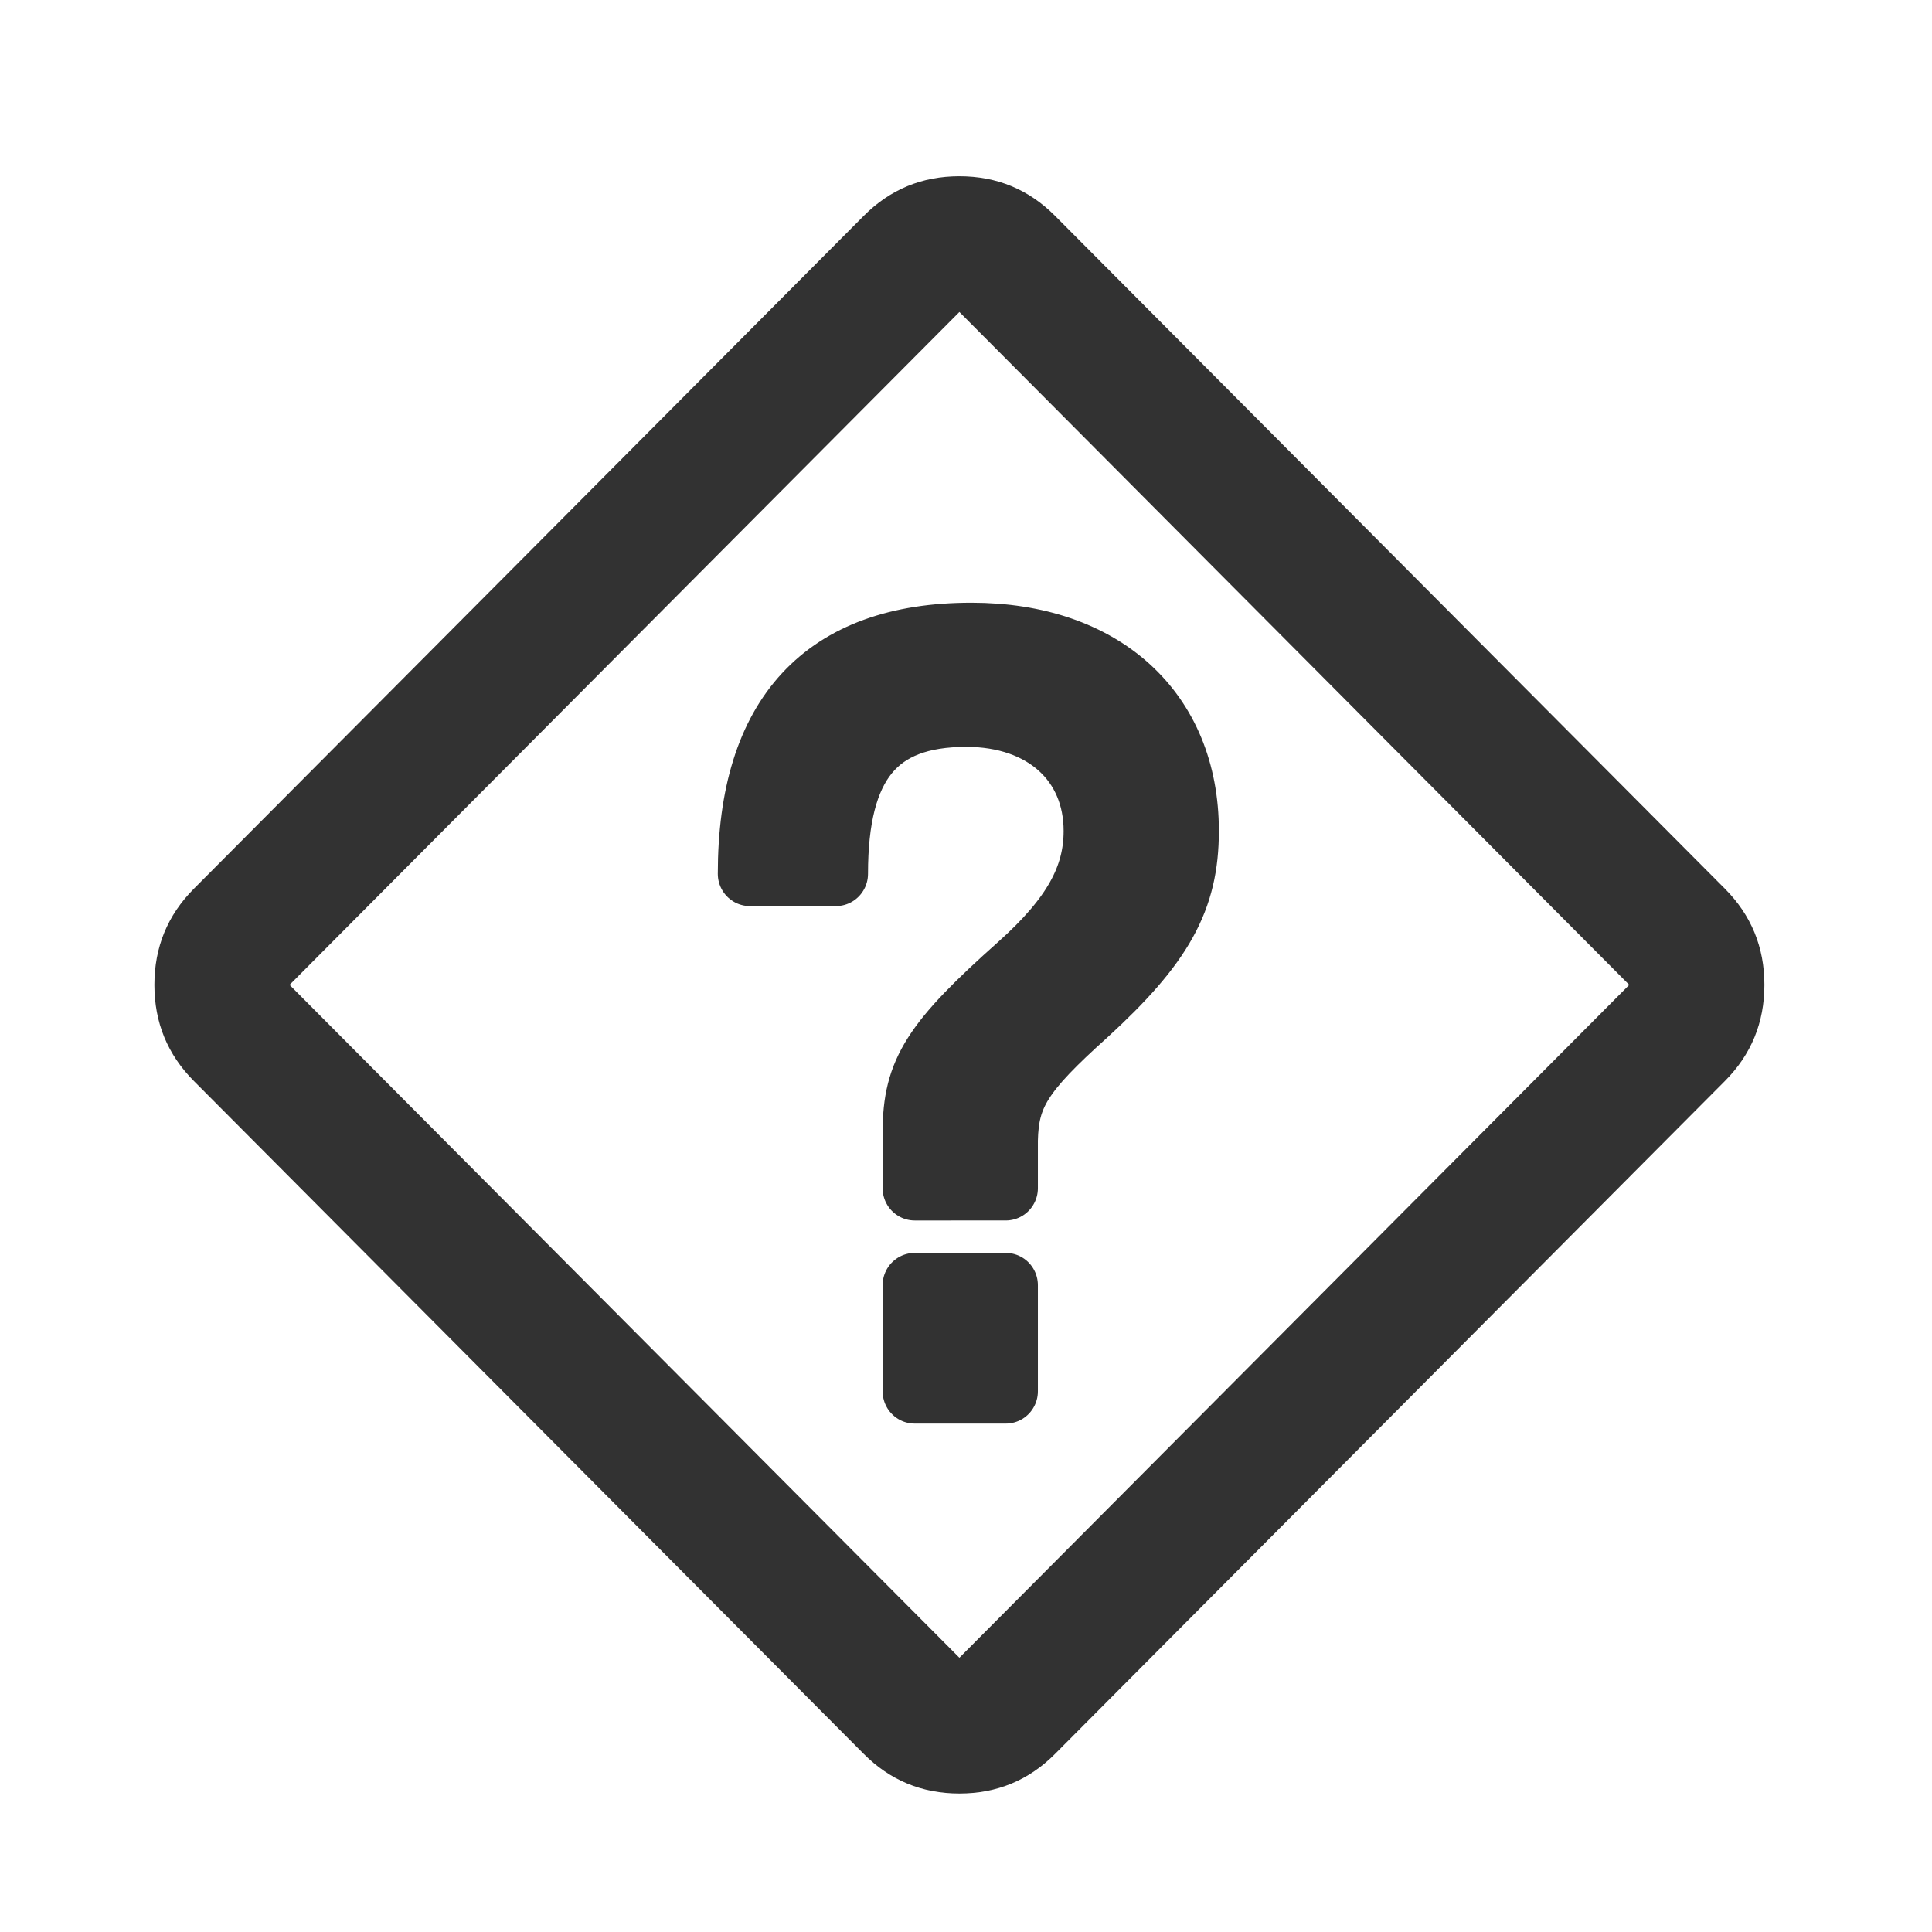
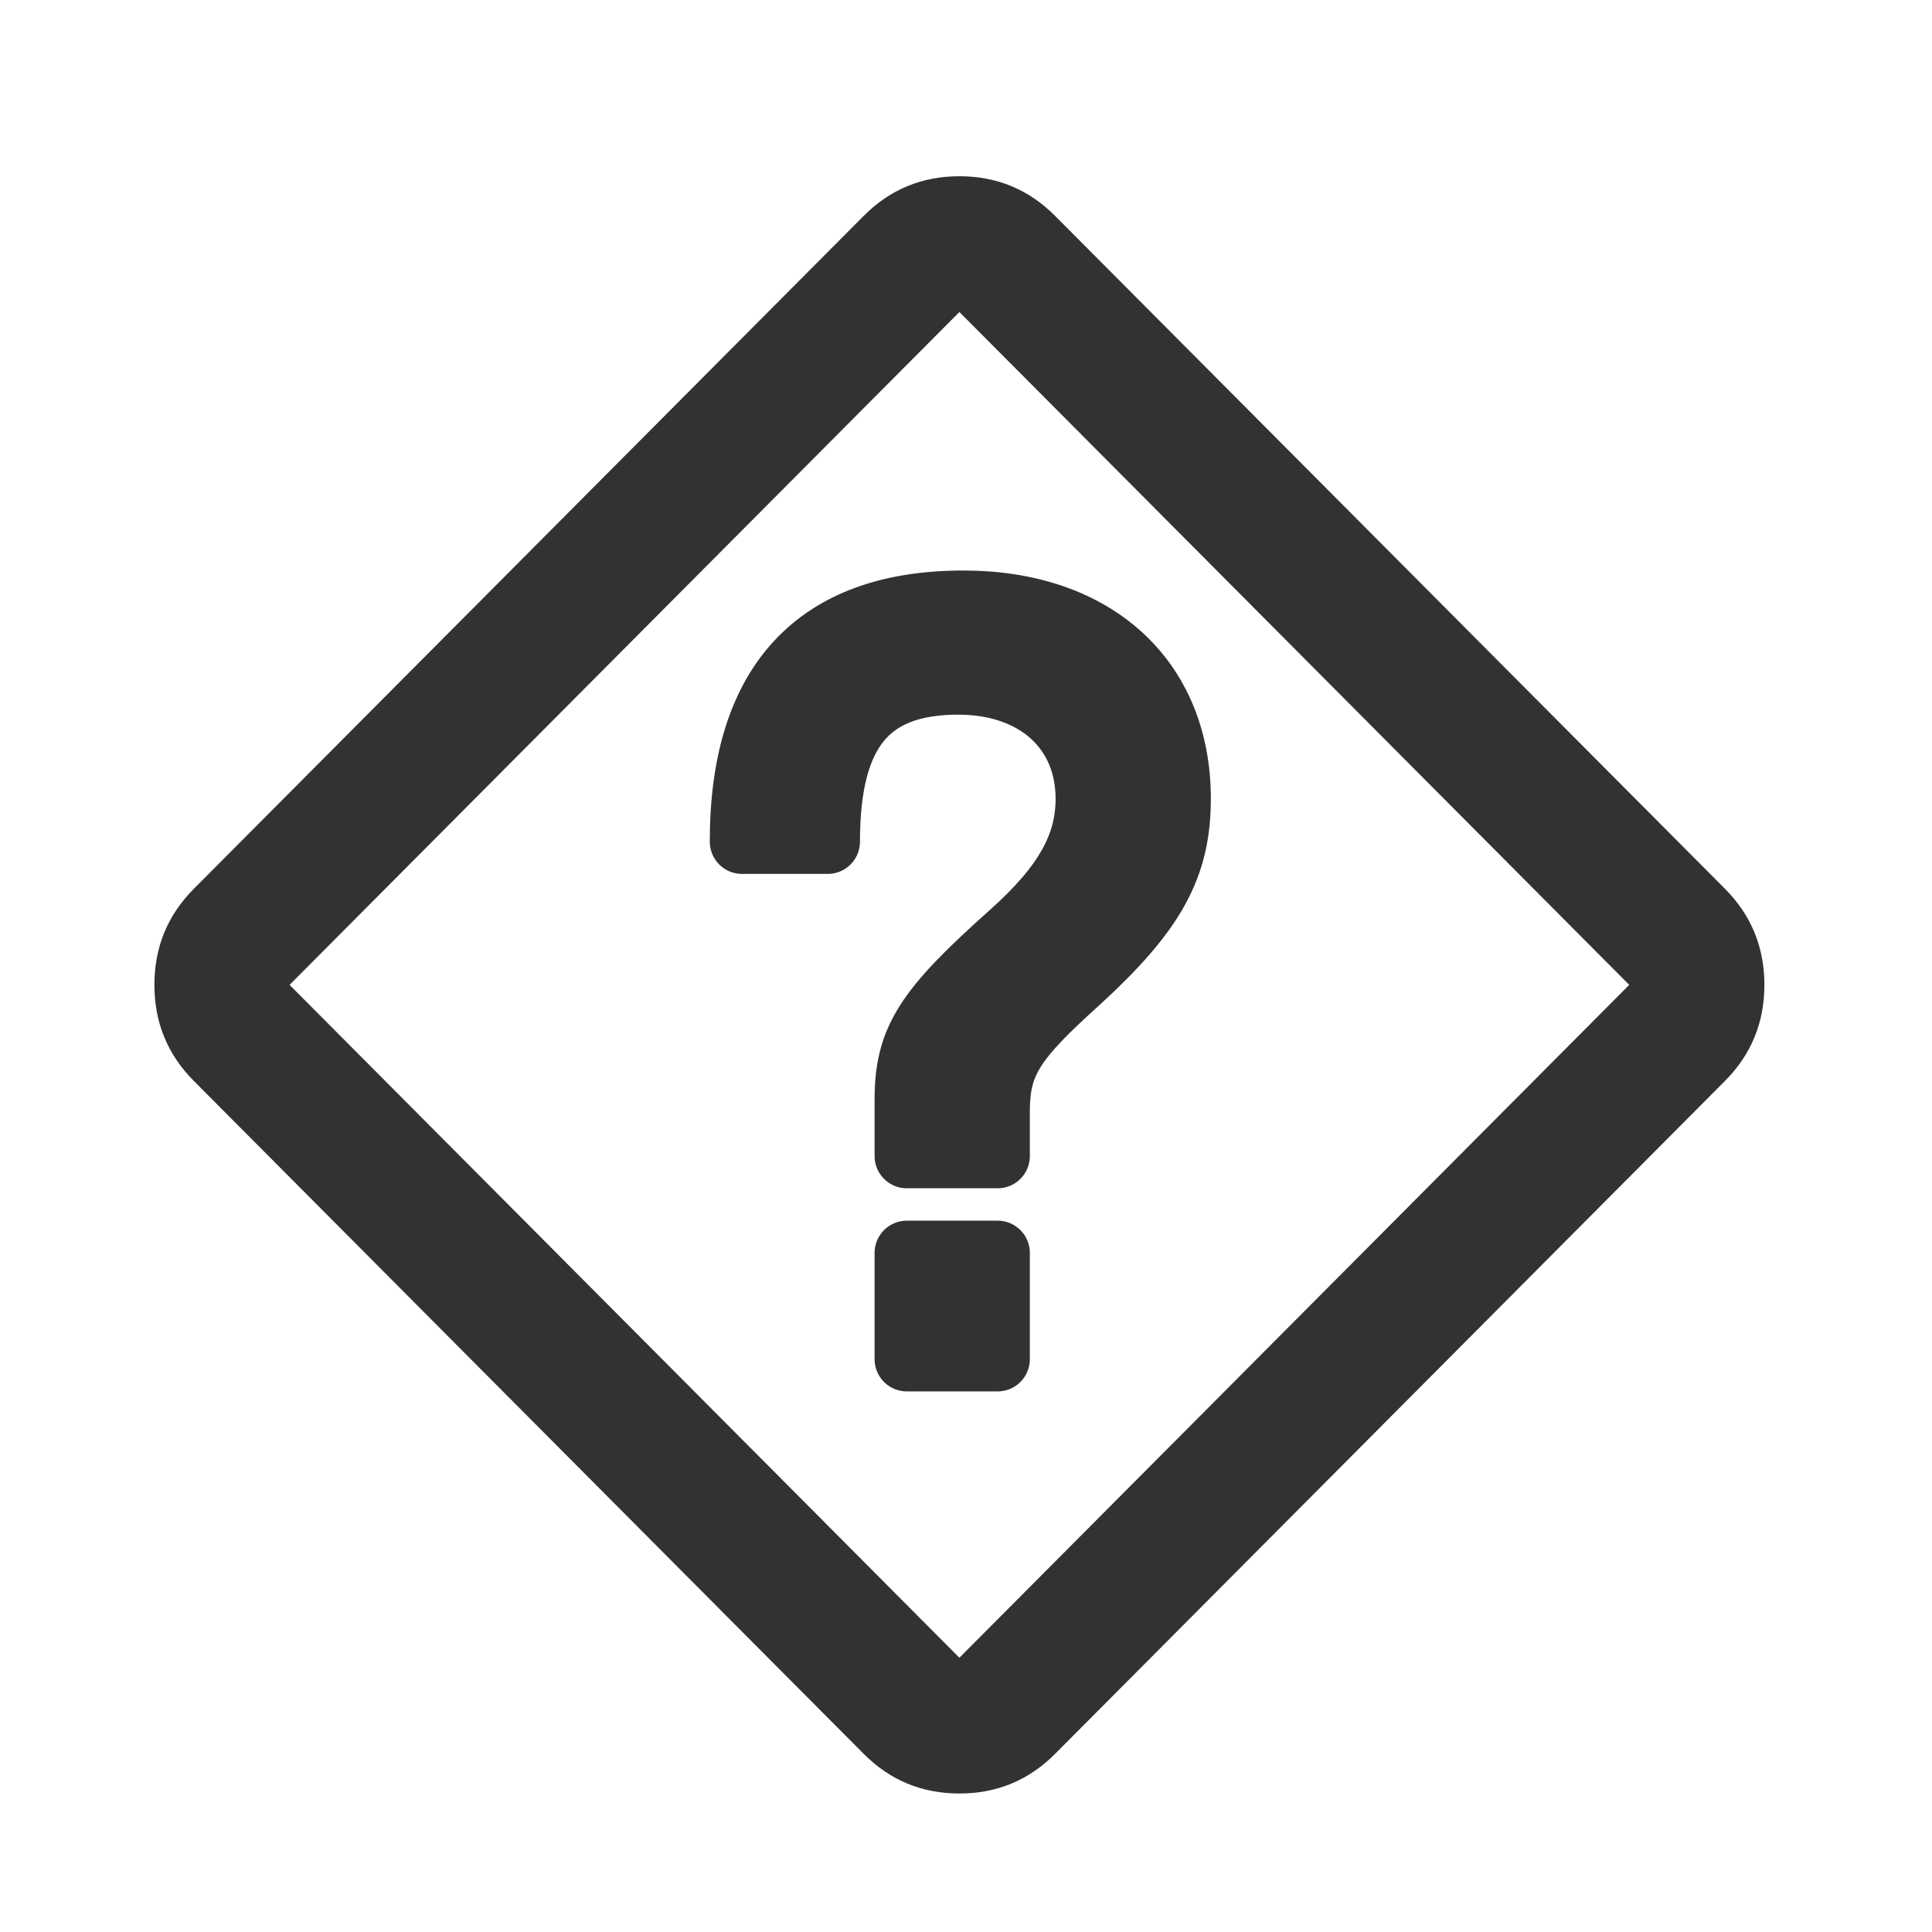
<svg xmlns="http://www.w3.org/2000/svg" height="24" id="svg22" version="1.1" viewBox="0 -960 960 960" width="24">
  <defs id="defs26" />
  <g style="stroke-width:0.953" id="g20" transform="matrix(0.840541,0,0,0.8443391,73.25954,-65.33908)">
-     <path style="paint-order:stroke markers fill" d="m 536.57,-27.452 c -15.556,15.556 -34.413,23.335 -56.569,23.335 -22.156,0 -41.012,-7.778 -56.569,-23.335 l -395.98,-395.98 c -15.556,-15.556 -23.335,-34.413 -23.335,-56.569 0,-22.156 7.778,-41.012 23.335,-56.569 l 395.98,-395.98 c 15.556,-15.556 34.413,-23.335 56.569,-23.335 22.156,0 41.012,7.778 56.569,23.335 l 395.98,395.98 c 15.556,15.556 23.335,34.413 23.335,56.569 0,22.156 -7.778,41.012 -23.335,56.569 z m -56.569,-56.569 395.98,-395.98 -395.98,-395.98 -395.98,395.98 z m -395.98,-395.98 395.98,395.98 z" id="path16" opacity="0.801" stroke-width="0" />
-     <path style="paint-order:fill markers stroke" d="m 507.4,-360.34 v -28.233 c 0.598,-27.031 8.966,-40.247 47.223,-74.487 44.832,-40.847 59.776,-67.278 59.776,-107.52 0,-70.282 -49.614,-115.33 -127.32,-115.33 -86.676,0 -130.91,47.455 -130.91,140.56 h 50.81 c 0,-64.875 23.313,-93.709 77.111,-93.709 46.028,0 76.514,27.632 76.514,68.48 0,27.632 -13.151,51.059 -44.832,79.292 -50.81,45.052 -62.167,62.473 -62.167,97.914 v 33.038 z m 0,57.066 h -53.799 v 62.473 H 507.4 Z" id="path18" opacity="0.801" stroke="#000000" stroke-linecap="round" stroke-linejoin="round" stroke-width="37.985" />
+     <g id="g167">
+       <path style="paint-order:stroke markers fill" d="m 536.57,-27.452 c -15.556,15.556 -34.413,23.335 -56.569,23.335 -22.156,0 -41.012,-7.778 -56.569,-23.335 l -395.98,-395.98 c -15.556,-15.556 -23.335,-34.413 -23.335,-56.569 0,-22.156 7.778,-41.012 23.335,-56.569 l 395.98,-395.98 c 15.556,-15.556 34.413,-23.335 56.569,-23.335 22.156,0 41.012,7.778 56.569,23.335 l 395.98,395.98 c 15.556,15.556 23.335,34.413 23.335,56.569 0,22.156 -7.778,41.012 -23.335,56.569 z m -56.569,-56.569 395.98,-395.98 -395.98,-395.98 -395.98,395.98 z m -395.98,-395.98 395.98,395.98 z" id="path16" opacity="0.801" stroke-width="0" />
+     </g>
+     <path style="paint-order:fill markers stroke" d="m 502.653,-379.295 v -28.233 c 0.598,-27.031 8.966,-40.247 47.223,-74.487 44.832,-40.847 59.776,-67.278 59.776,-107.52 0,-70.282 -49.614,-115.33 -127.32,-115.33 -86.676,0 -130.91,47.455 -130.91,140.56 h 50.81 c 0,-64.875 23.313,-93.709 77.111,-93.709 46.028,0 76.514,27.632 76.514,68.48 0,27.632 -13.151,51.059 -44.832,79.292 -50.81,45.052 -62.167,62.473 -62.167,97.914 v 33.038 z m 0,57.066 H 448.854 v 62.473 h 53.799 z" id="path18" opacity="0.801" stroke="#000000" stroke-linecap="round" stroke-linejoin="round" stroke-width="37.985" />
  </g>
</svg>
